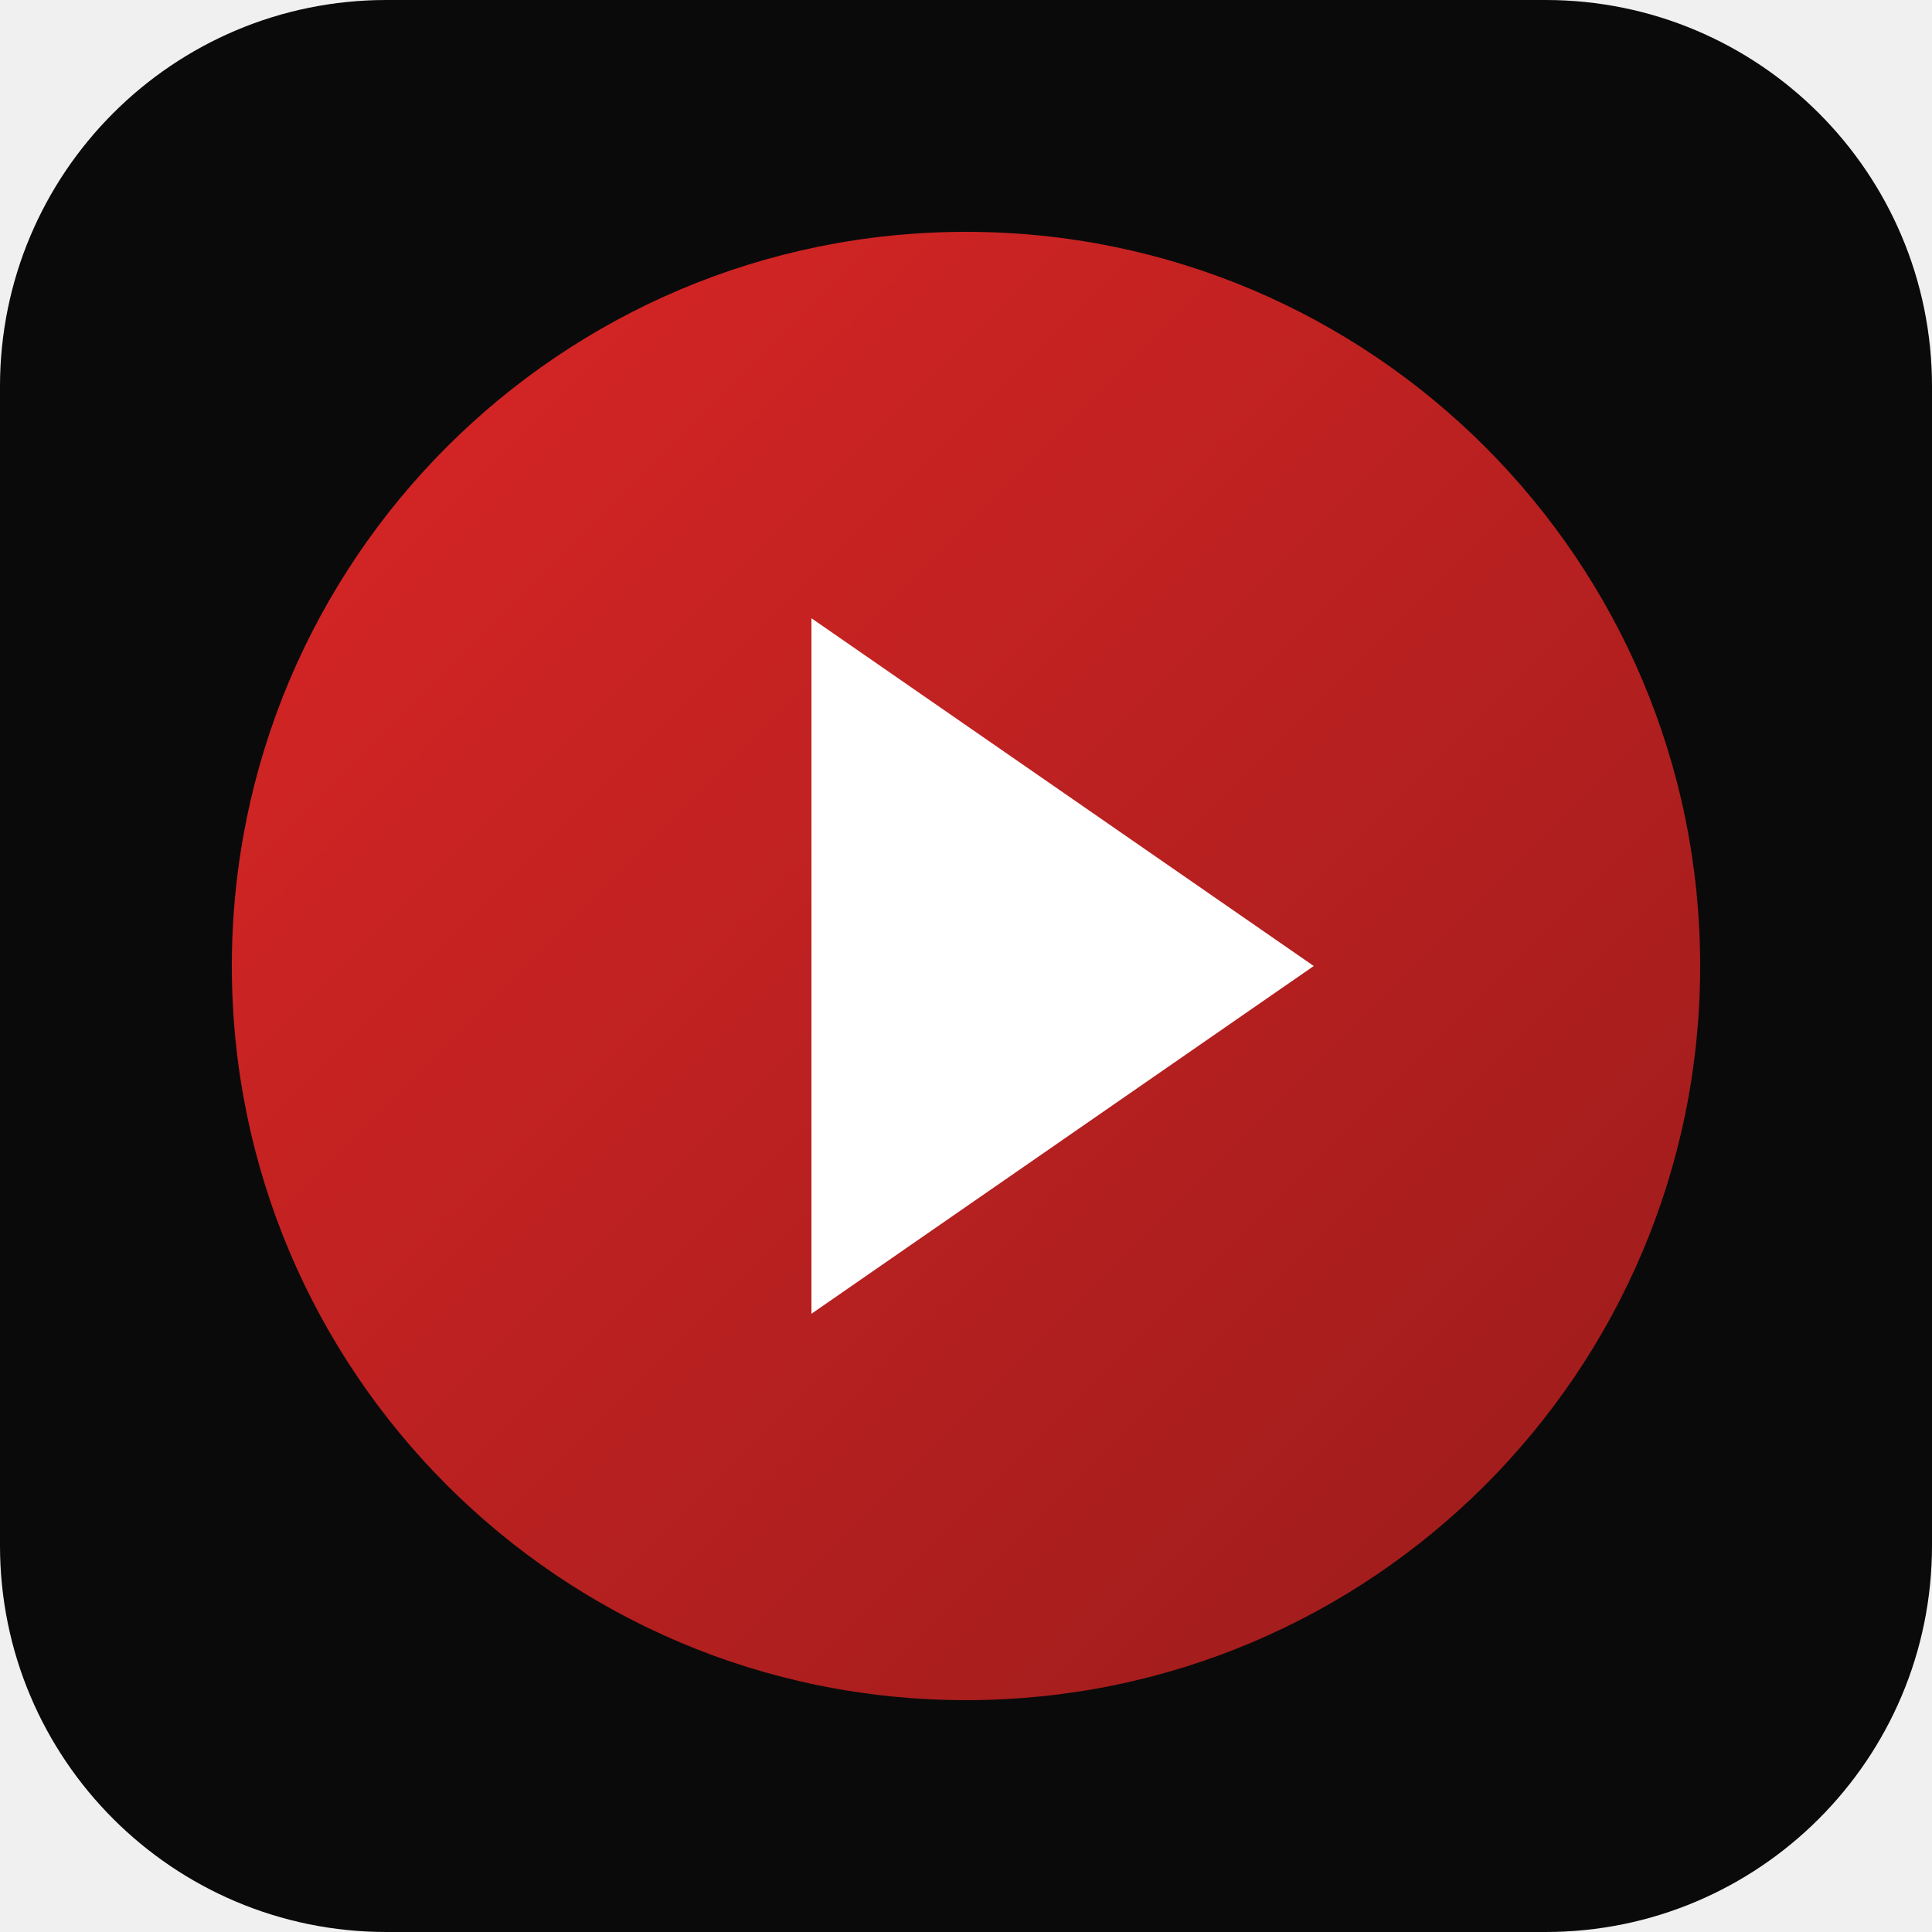
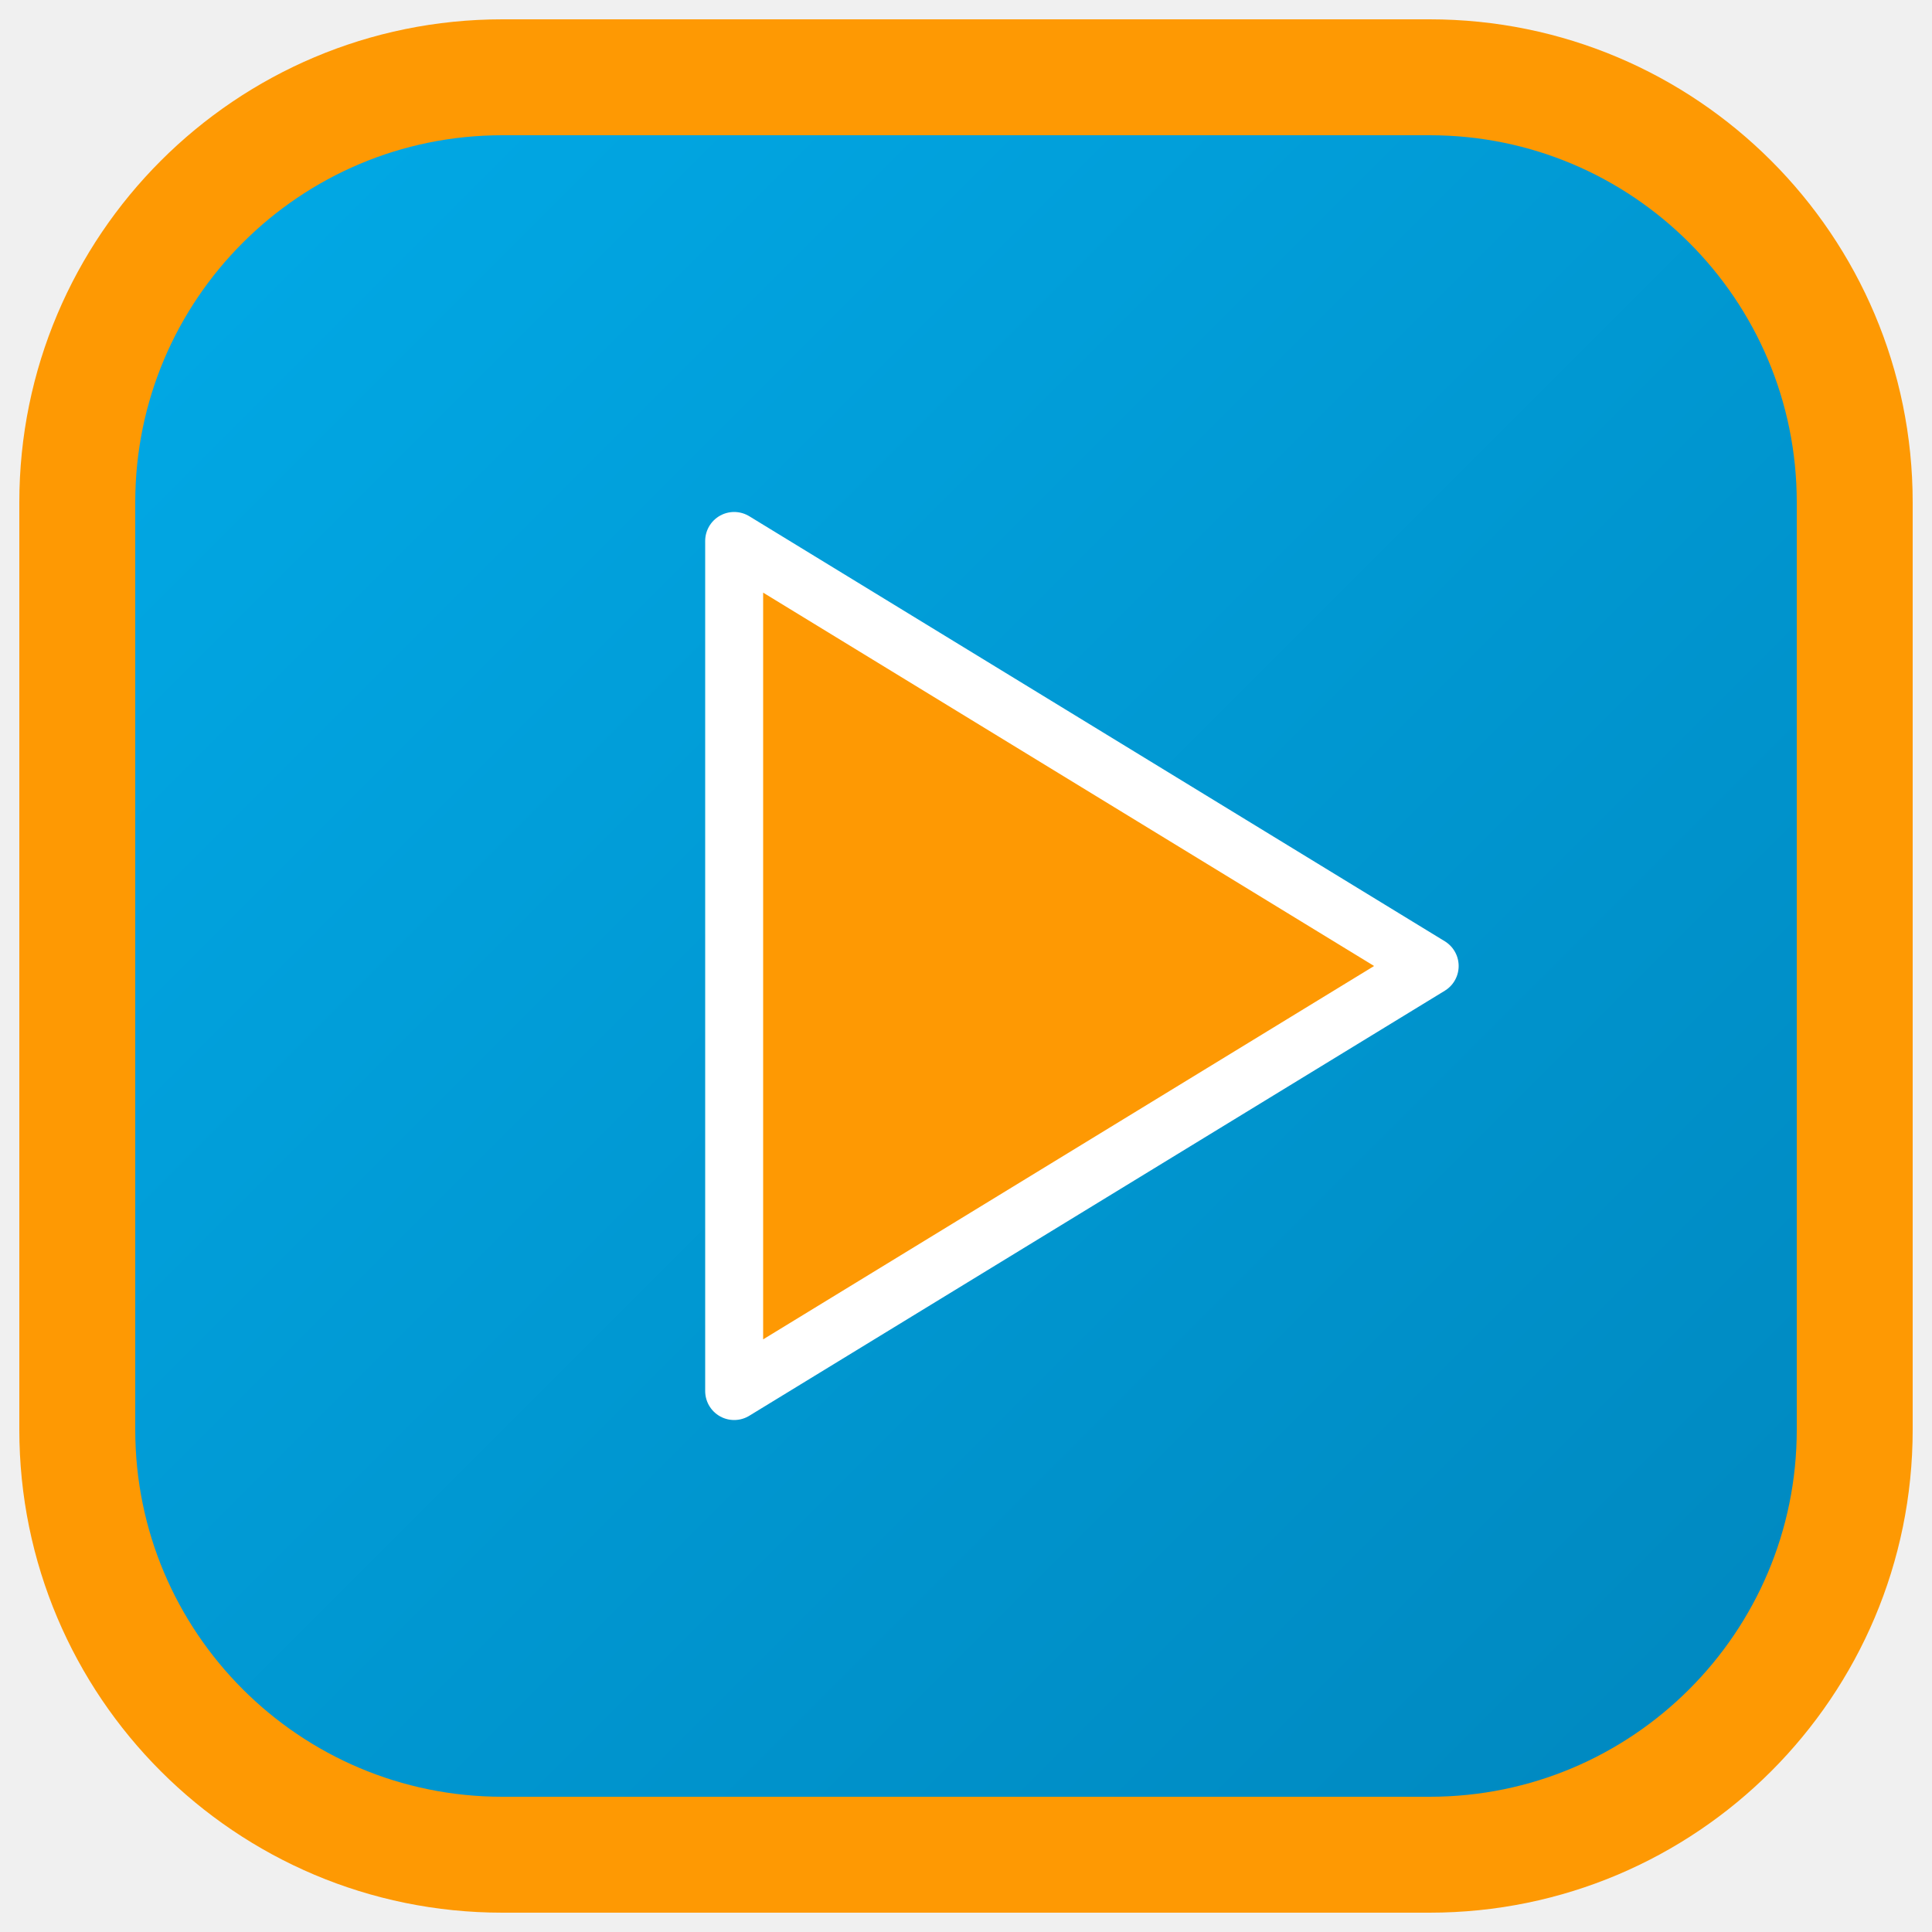
<svg xmlns="http://www.w3.org/2000/svg" viewBox="0 0 100 100">
  <defs>
-     <linearGradient id="grad" x1="0%" y1="0%" x2="100%" y2="100%">
-       <stop offset="0%" stop-color="#dc2626" />
-       <stop offset="100%" stop-color="#991b1b" />
+     <linearGradient id="etvGrad" x1="0%" y1="0%" x2="100%" y2="100%">
+       <stop offset="0%" stop-color="#01ABE8" />
+       <stop offset="100%" stop-color="#0086BD" />
    </linearGradient>
  </defs>
-   <rect width="100" height="100" rx="20" fill="#0a0a0a" />
-   <circle cx="50" cy="50" r="38" fill="url(#grad)" />
-   <polygon points="42,32 68,50 42,68" fill="#ffffff" />
+   <rect x="4" y="4" width="92" height="92" rx="22" fill="url(#etvGrad)" stroke="#FE9903" stroke-width="6" />
+   <polygon points="38,28 74,50 38,72" fill="#FE9903" stroke="#ffffff" stroke-width="3" stroke-linejoin="round" />
</svg>
